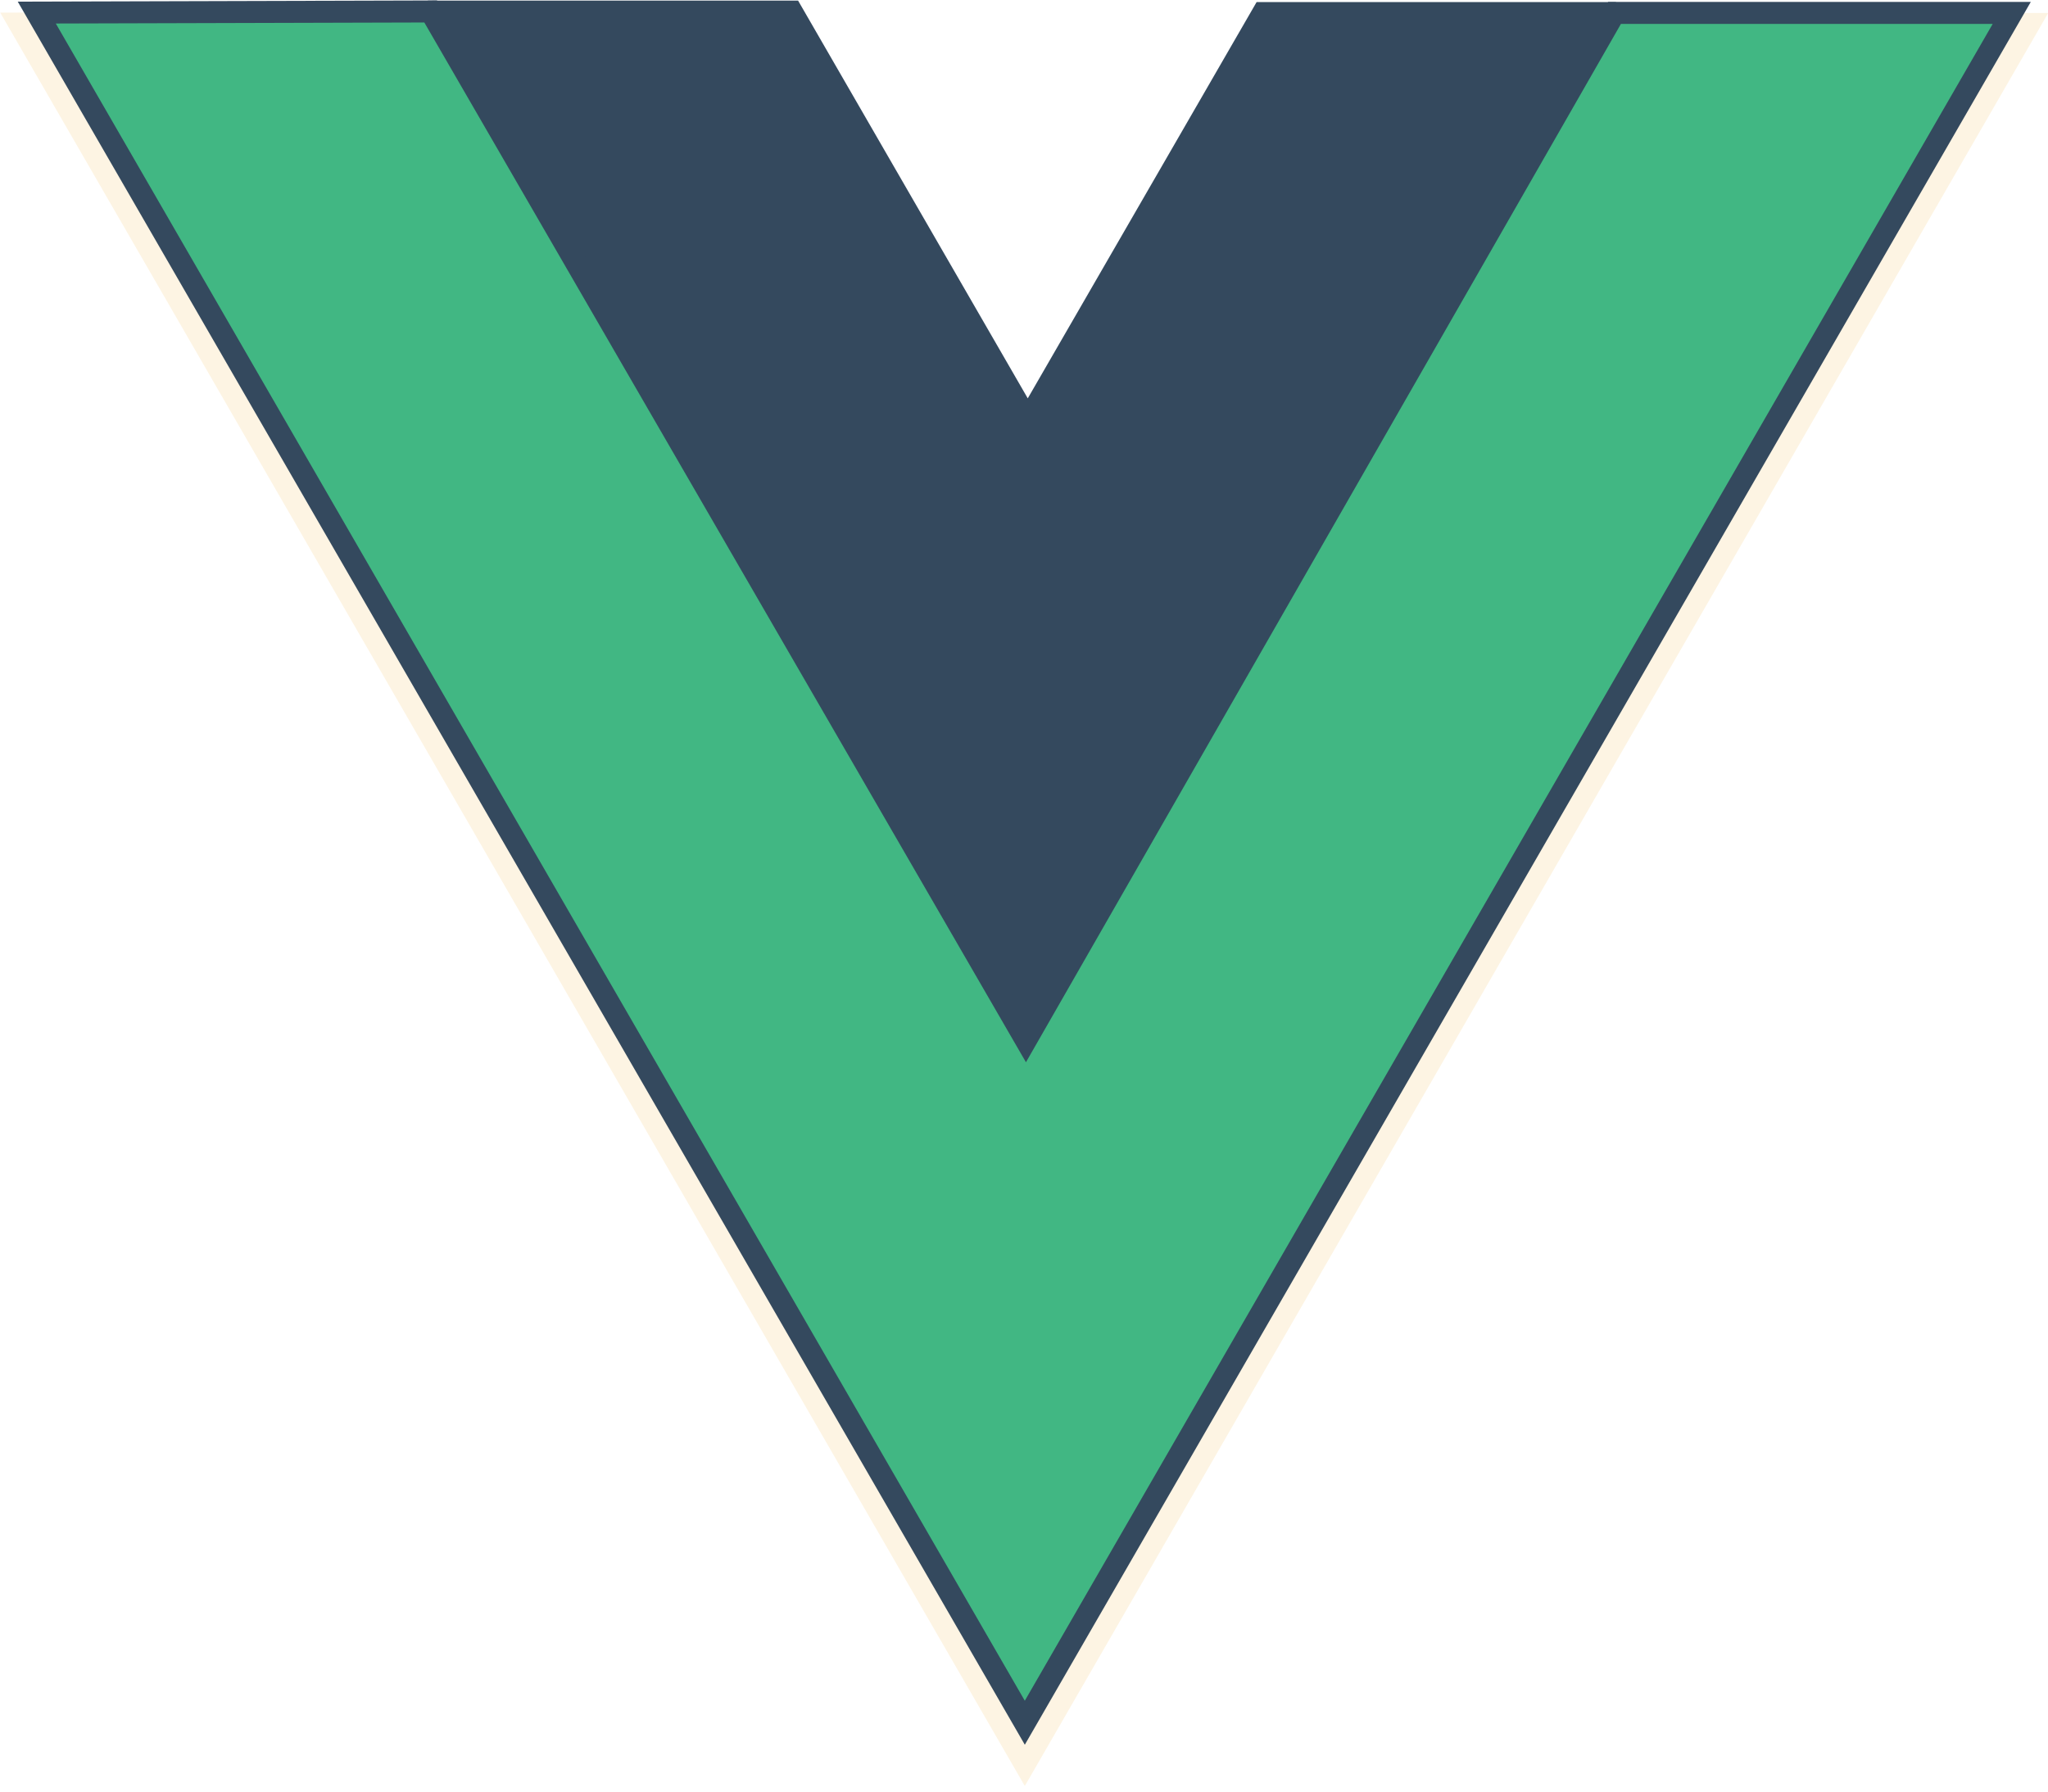
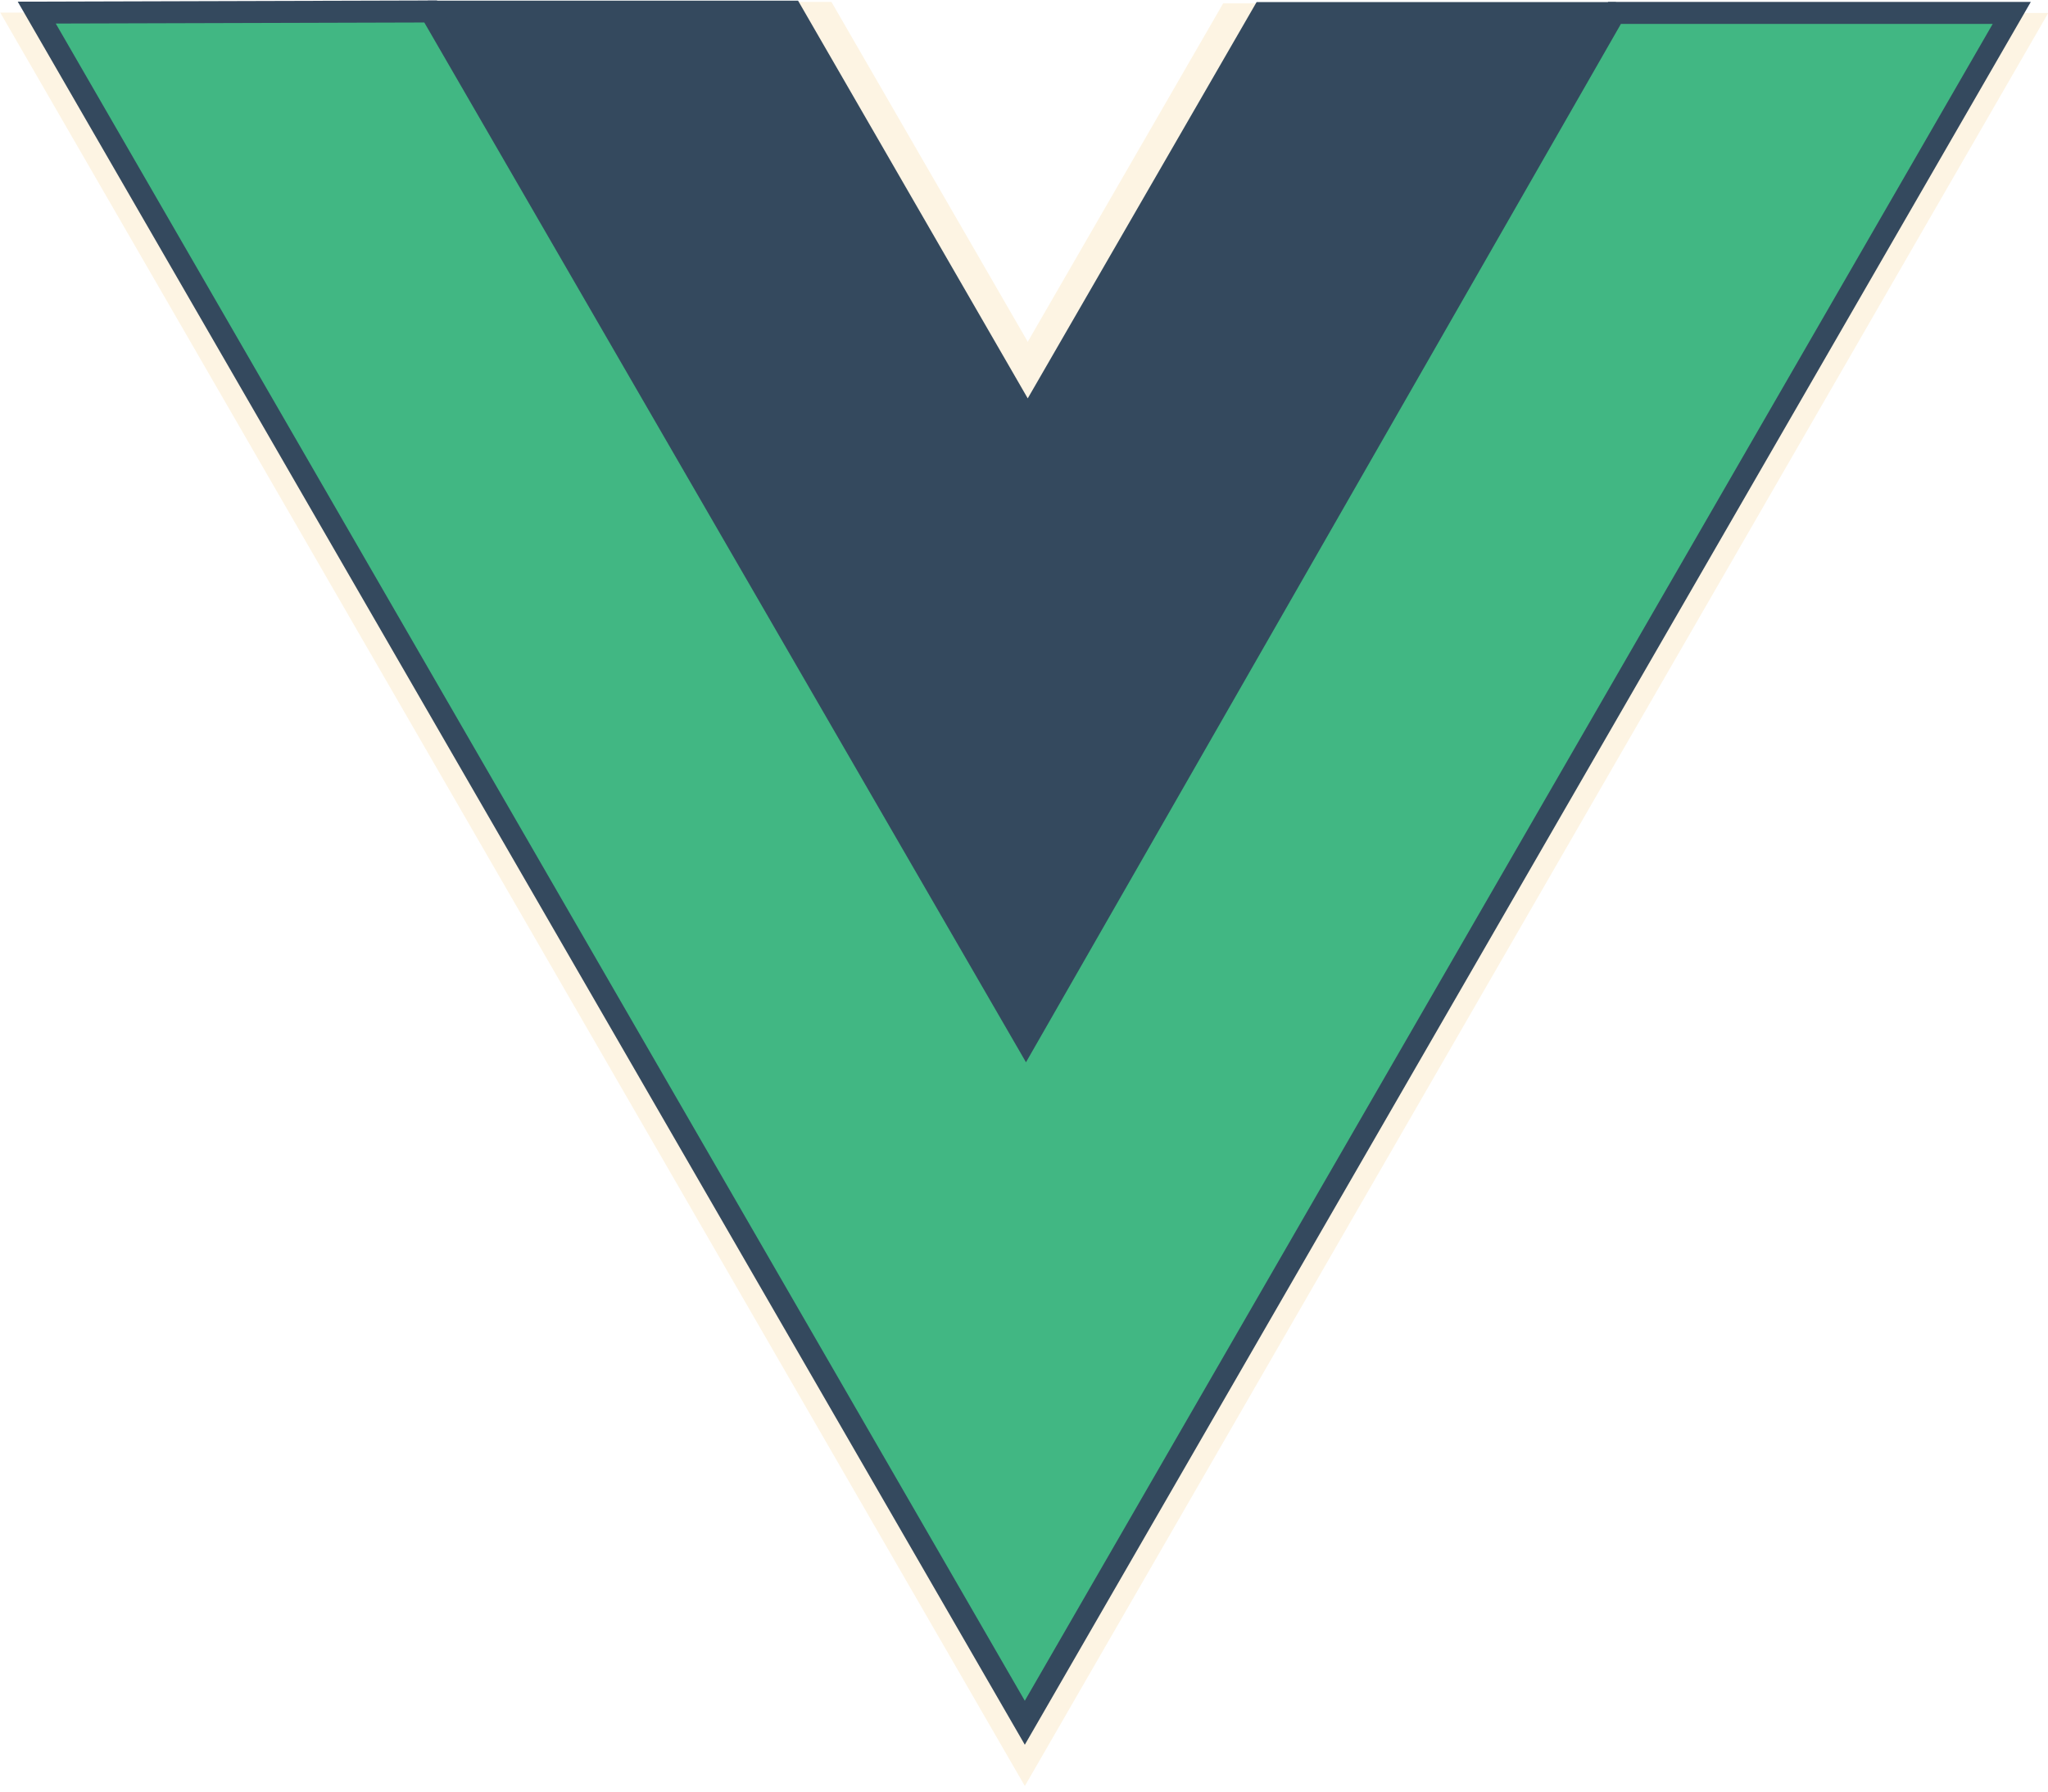
<svg xmlns="http://www.w3.org/2000/svg" width="240" height="210" viewBox="0 0 63.5 55.563">
-   <path style="mix-blend-mode:normal;fill:#fdf4e3;fill-opacity:1;stroke:none;stroke-width:.749;stroke-linecap:butt;stroke-linejoin:miter;stroke-opacity:1" d="M797.907 56.903h13.519l-33.59 58.206-33.629-58.218 13.406-.038 20.26 35.022Z" transform="translate(-703.031 -53.352) scale(.94468)" />
-   <path style="fill:#34495e;fill-opacity:1;stroke:#34495e;stroke-width:.114px;stroke-linecap:butt;stroke-linejoin:miter;stroke-opacity:1" d="m111.634-155.485 10.47 18.136 10.433-18.07h16.204l-26.75 46.695-27.05-46.761z" transform="matrix(.6823 0 0 .6823 -51.445 106.145)" />
-   <path style="fill:#41b783;fill-opacity:1;stroke:#34495e;stroke-width:1;stroke-linecap:butt;stroke-linejoin:miter;stroke-opacity:1" d="M148.77-154.983h18.05l-44.85 77.719-44.9-77.734 17.9-.05 27.05 46.76z" transform="matrix(.6823 0 0 .6823 -51.445 106.145)" />
+   <path style="mix-blend-mode:normal;fill:#fdf4e3;fill-opacity:1;stroke:none;stroke-width:.708;stroke-linecap:butt;stroke-linejoin:miter;stroke-opacity:1" d="M50.737.403h12.771L31.776 55.39.008.392 12.672.356l19.14 33.084Z" />
+   <path style="fill:#fdf4e3;fill-opacity:1;stroke:none;stroke-width:.078px;stroke-linecap:butt;stroke-linejoin:miter;stroke-opacity:1" d="m23.664.059 7.144 12.374L37.926.103h11.056L30.73 31.964 12.274.06Z" />
+   <path style="fill:#fdf4e3;fill-opacity:1;stroke:none;stroke-width:.078px;stroke-linecap:butt;stroke-linejoin:miter;stroke-opacity:1" d="m25.78.059 7.145 12.374L40.043.103H51.1l-18.251 31.86L14.39.06Z" />
+   <path style="fill:#34495e;fill-opacity:1;stroke:#34495e;stroke-width:.078px;stroke-linecap:butt;stroke-linejoin:miter;stroke-opacity:1" d="m24.722.059 7.144 12.374L38.985.103H50.04l-18.25 31.86L13.332.06Z" />
+   <path style="fill:#41b783;fill-opacity:1;stroke:#34495e;stroke-width:.682;stroke-linecap:butt;stroke-linejoin:miter;stroke-opacity:1" d="M50.06.401h12.316L31.775 53.428 1.139.391 13.352.356 31.81 32.261Z" />
</svg>
